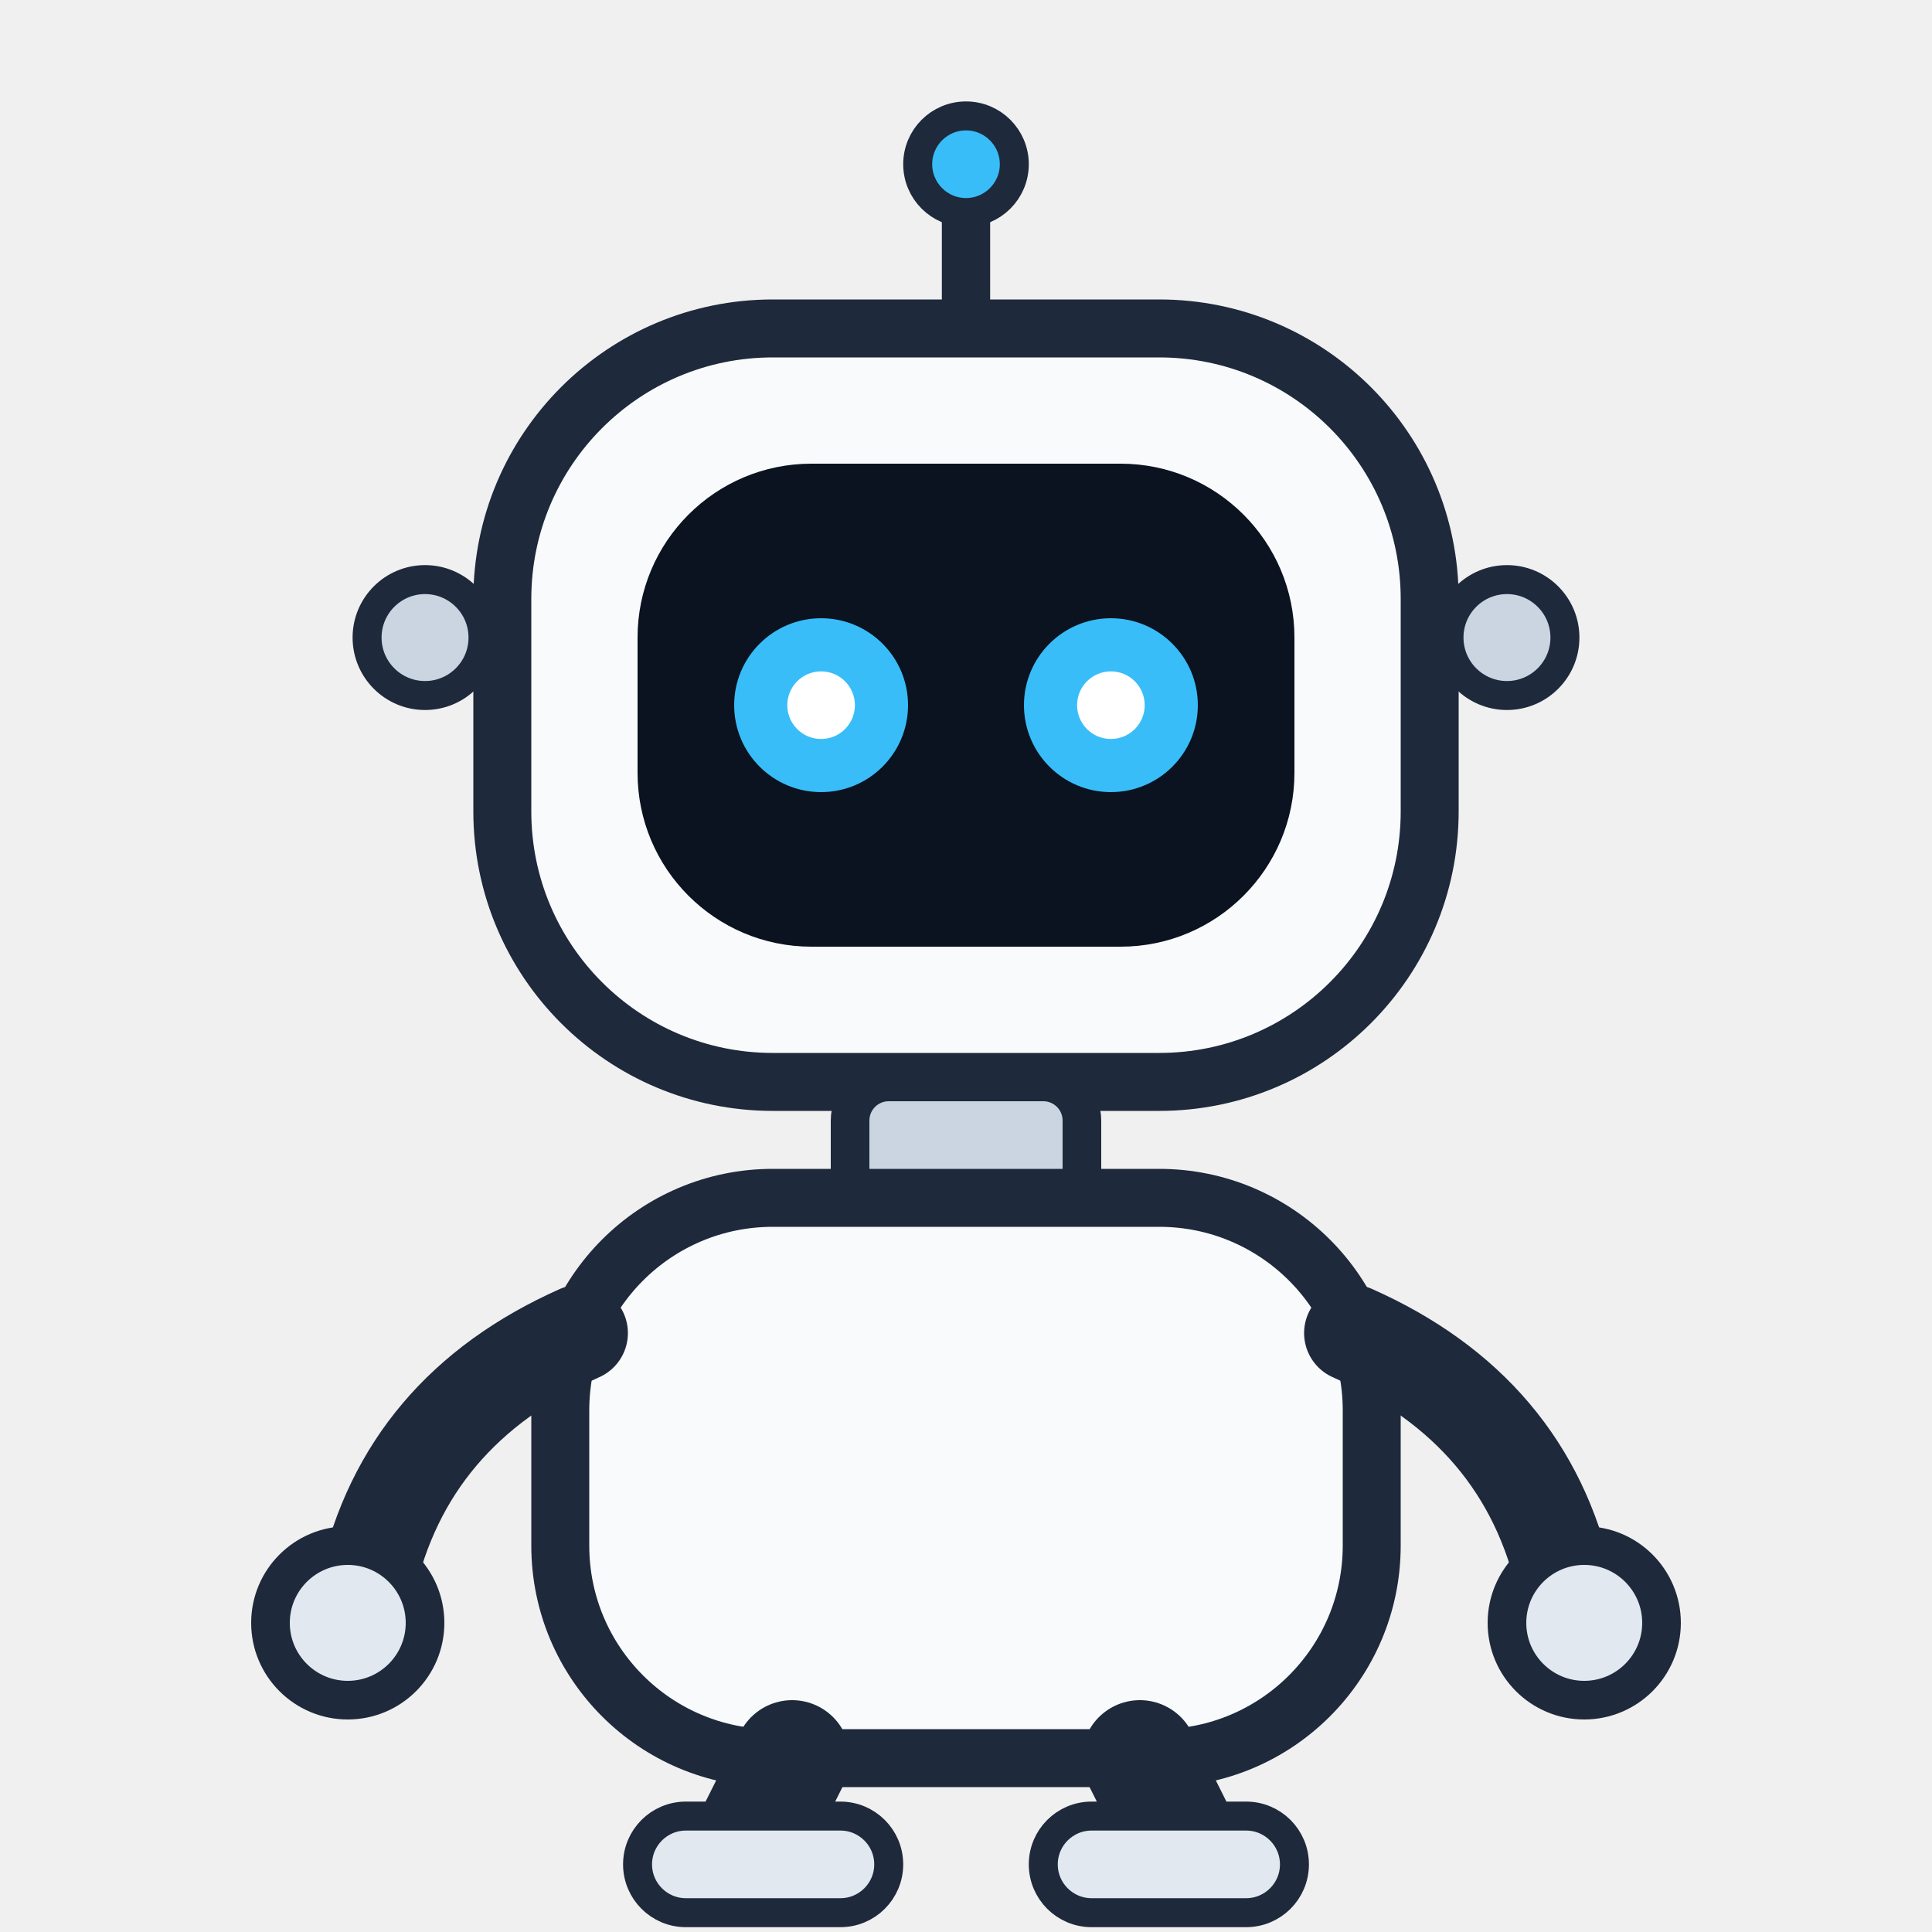
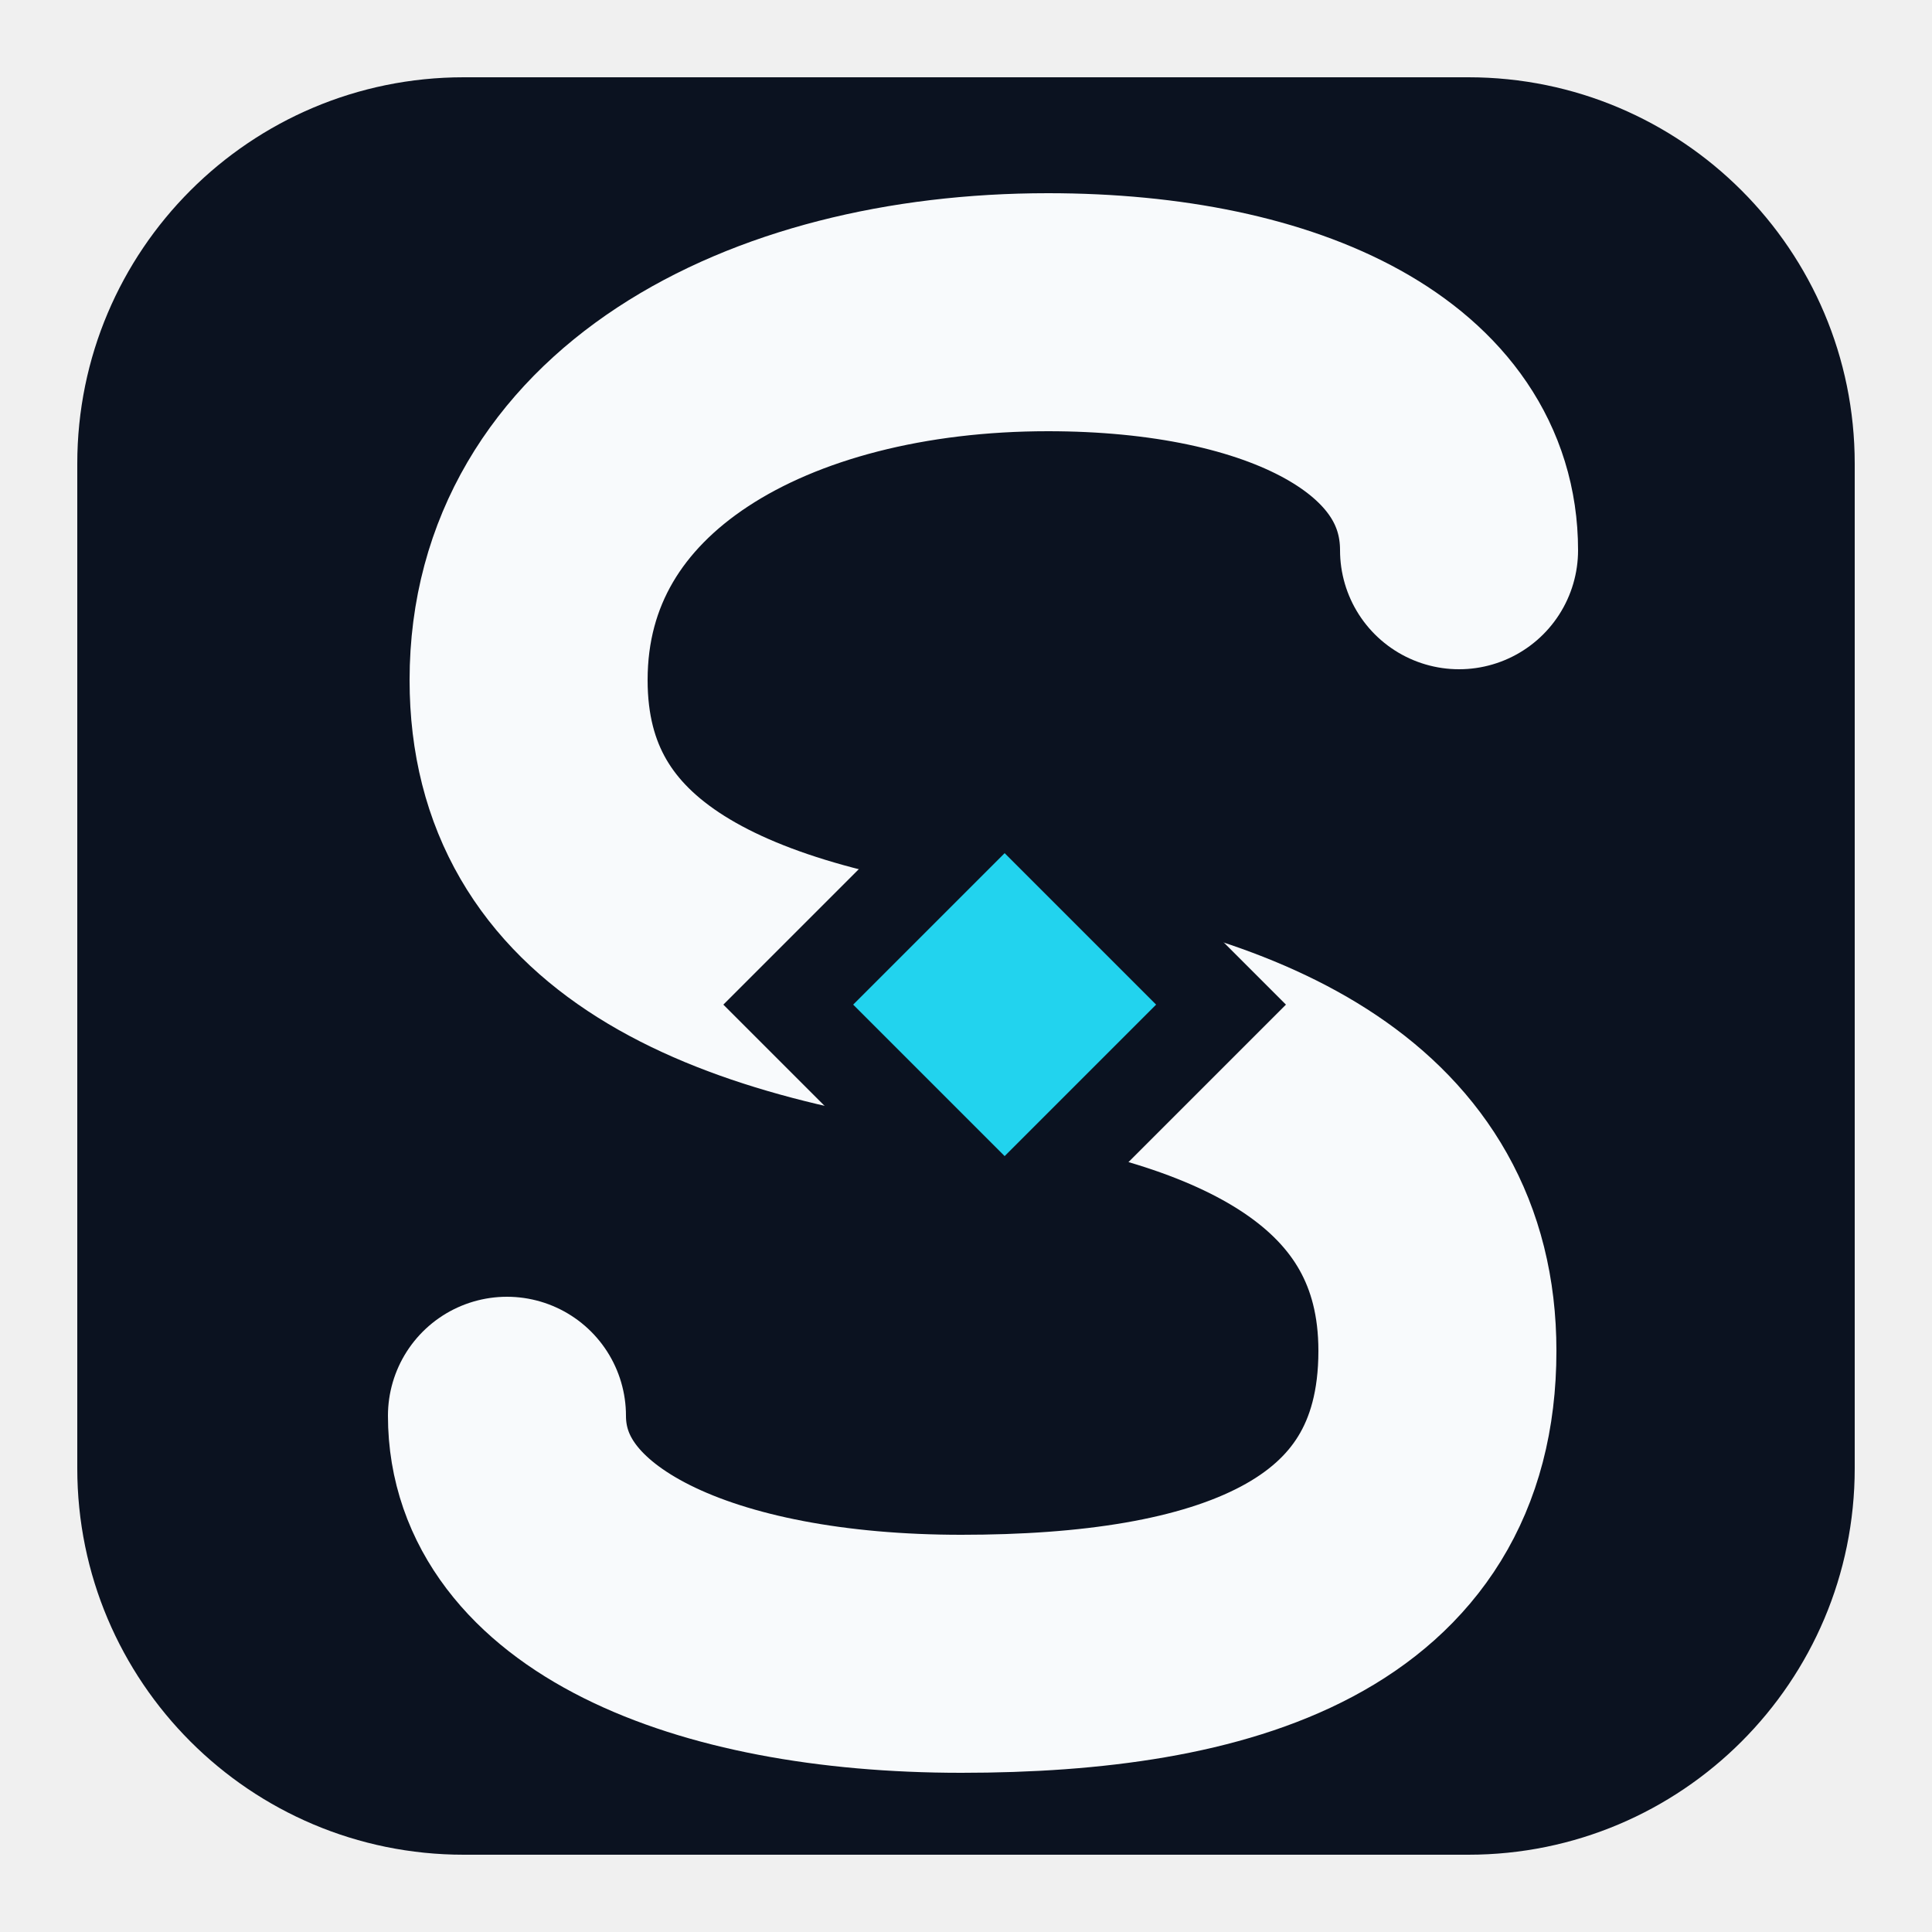
<svg xmlns="http://www.w3.org/2000/svg" viewBox="0 0 200 200">
-   <line x1="100" y1="34" x2="100" y2="20" stroke="#1E293B" stroke-width="5" stroke-linecap="round" />
-   <circle cx="100" cy="17" r="5" fill="#38BDF8" stroke="#1E293B" stroke-width="3" />
-   <rect x="52" y="34" width="96" height="78" rx="28" fill="#F8FAFC" stroke="#1E293B" stroke-width="6" />
-   <rect x="66" y="48" width="68" height="50" rx="18" fill="#0B1220" />
-   <circle cx="85" cy="73" r="9" fill="#38BDF8" />
-   <circle cx="85" cy="73" r="3.5" fill="#FFFFFF" />
-   <circle cx="115" cy="73" r="9" fill="#38BDF8" />
-   <circle cx="115" cy="73" r="3.5" fill="#FFFFFF" />
-   <circle cx="44" cy="66" r="6" fill="#CBD5E1" stroke="#1E293B" stroke-width="3" />
-   <circle cx="156" cy="66" r="6" fill="#CBD5E1" stroke="#1E293B" stroke-width="3" />
-   <rect x="88" y="112" width="24" height="14" rx="4" fill="#CBD5E1" stroke="#1E293B" stroke-width="4" />
-   <rect x="58" y="124" width="84" height="58" rx="22" fill="#F8FAFC" stroke="#1E293B" stroke-width="6" />
-   <path d="M 60 138 Q 42 146 38 164" stroke="#1E293B" stroke-width="10" fill="none" stroke-linecap="round" />
-   <circle cx="36" cy="168" r="8" fill="#E2E8F0" stroke="#1E293B" stroke-width="4" />
-   <path d="M 140 138 Q 158 146 162 164" stroke="#1E293B" stroke-width="10" fill="none" stroke-linecap="round" />
-   <circle cx="164" cy="168" r="8" fill="#E2E8F0" stroke="#1E293B" stroke-width="4" />
-   <path d="M 82 182 L 78 190" stroke="#1E293B" stroke-width="12" stroke-linecap="round" />
-   <path d="M 118 182 L 122 190" stroke="#1E293B" stroke-width="12" stroke-linecap="round" />
-   <rect x="66" y="188" width="26" height="10" rx="5" fill="#E2E8F0" stroke="#1E293B" stroke-width="3" />
-   <rect x="108" y="188" width="26" height="10" rx="5" fill="#E2E8F0" stroke="#1E293B" stroke-width="3" />
+   <rect x="8" y="8" width="184" height="184" rx="40" fill="#0B1220" />
+   <g transform="translate(104 104) scale(1.12) translate(-104 -104)">
+     <path d="M 146 62 C 146 48 130 40 108 40 C 82 40 60 52 60 74 C 60 94 78 102 104 105 C 126 108 144 116 144 136 C 144 158 124 164 100 164 C 76 164 58 156 58 142" fill="none" stroke="#F8FAFC" stroke-width="22" stroke-linecap="round" stroke-linejoin="round" />
+     <polygon points="104,78 130,104 104,130 78,104" fill="#0B1220" />
+     <polygon points="104,90 118,104 104,118 90,104" fill="#22D3EE" />
+   </g>
</svg>
